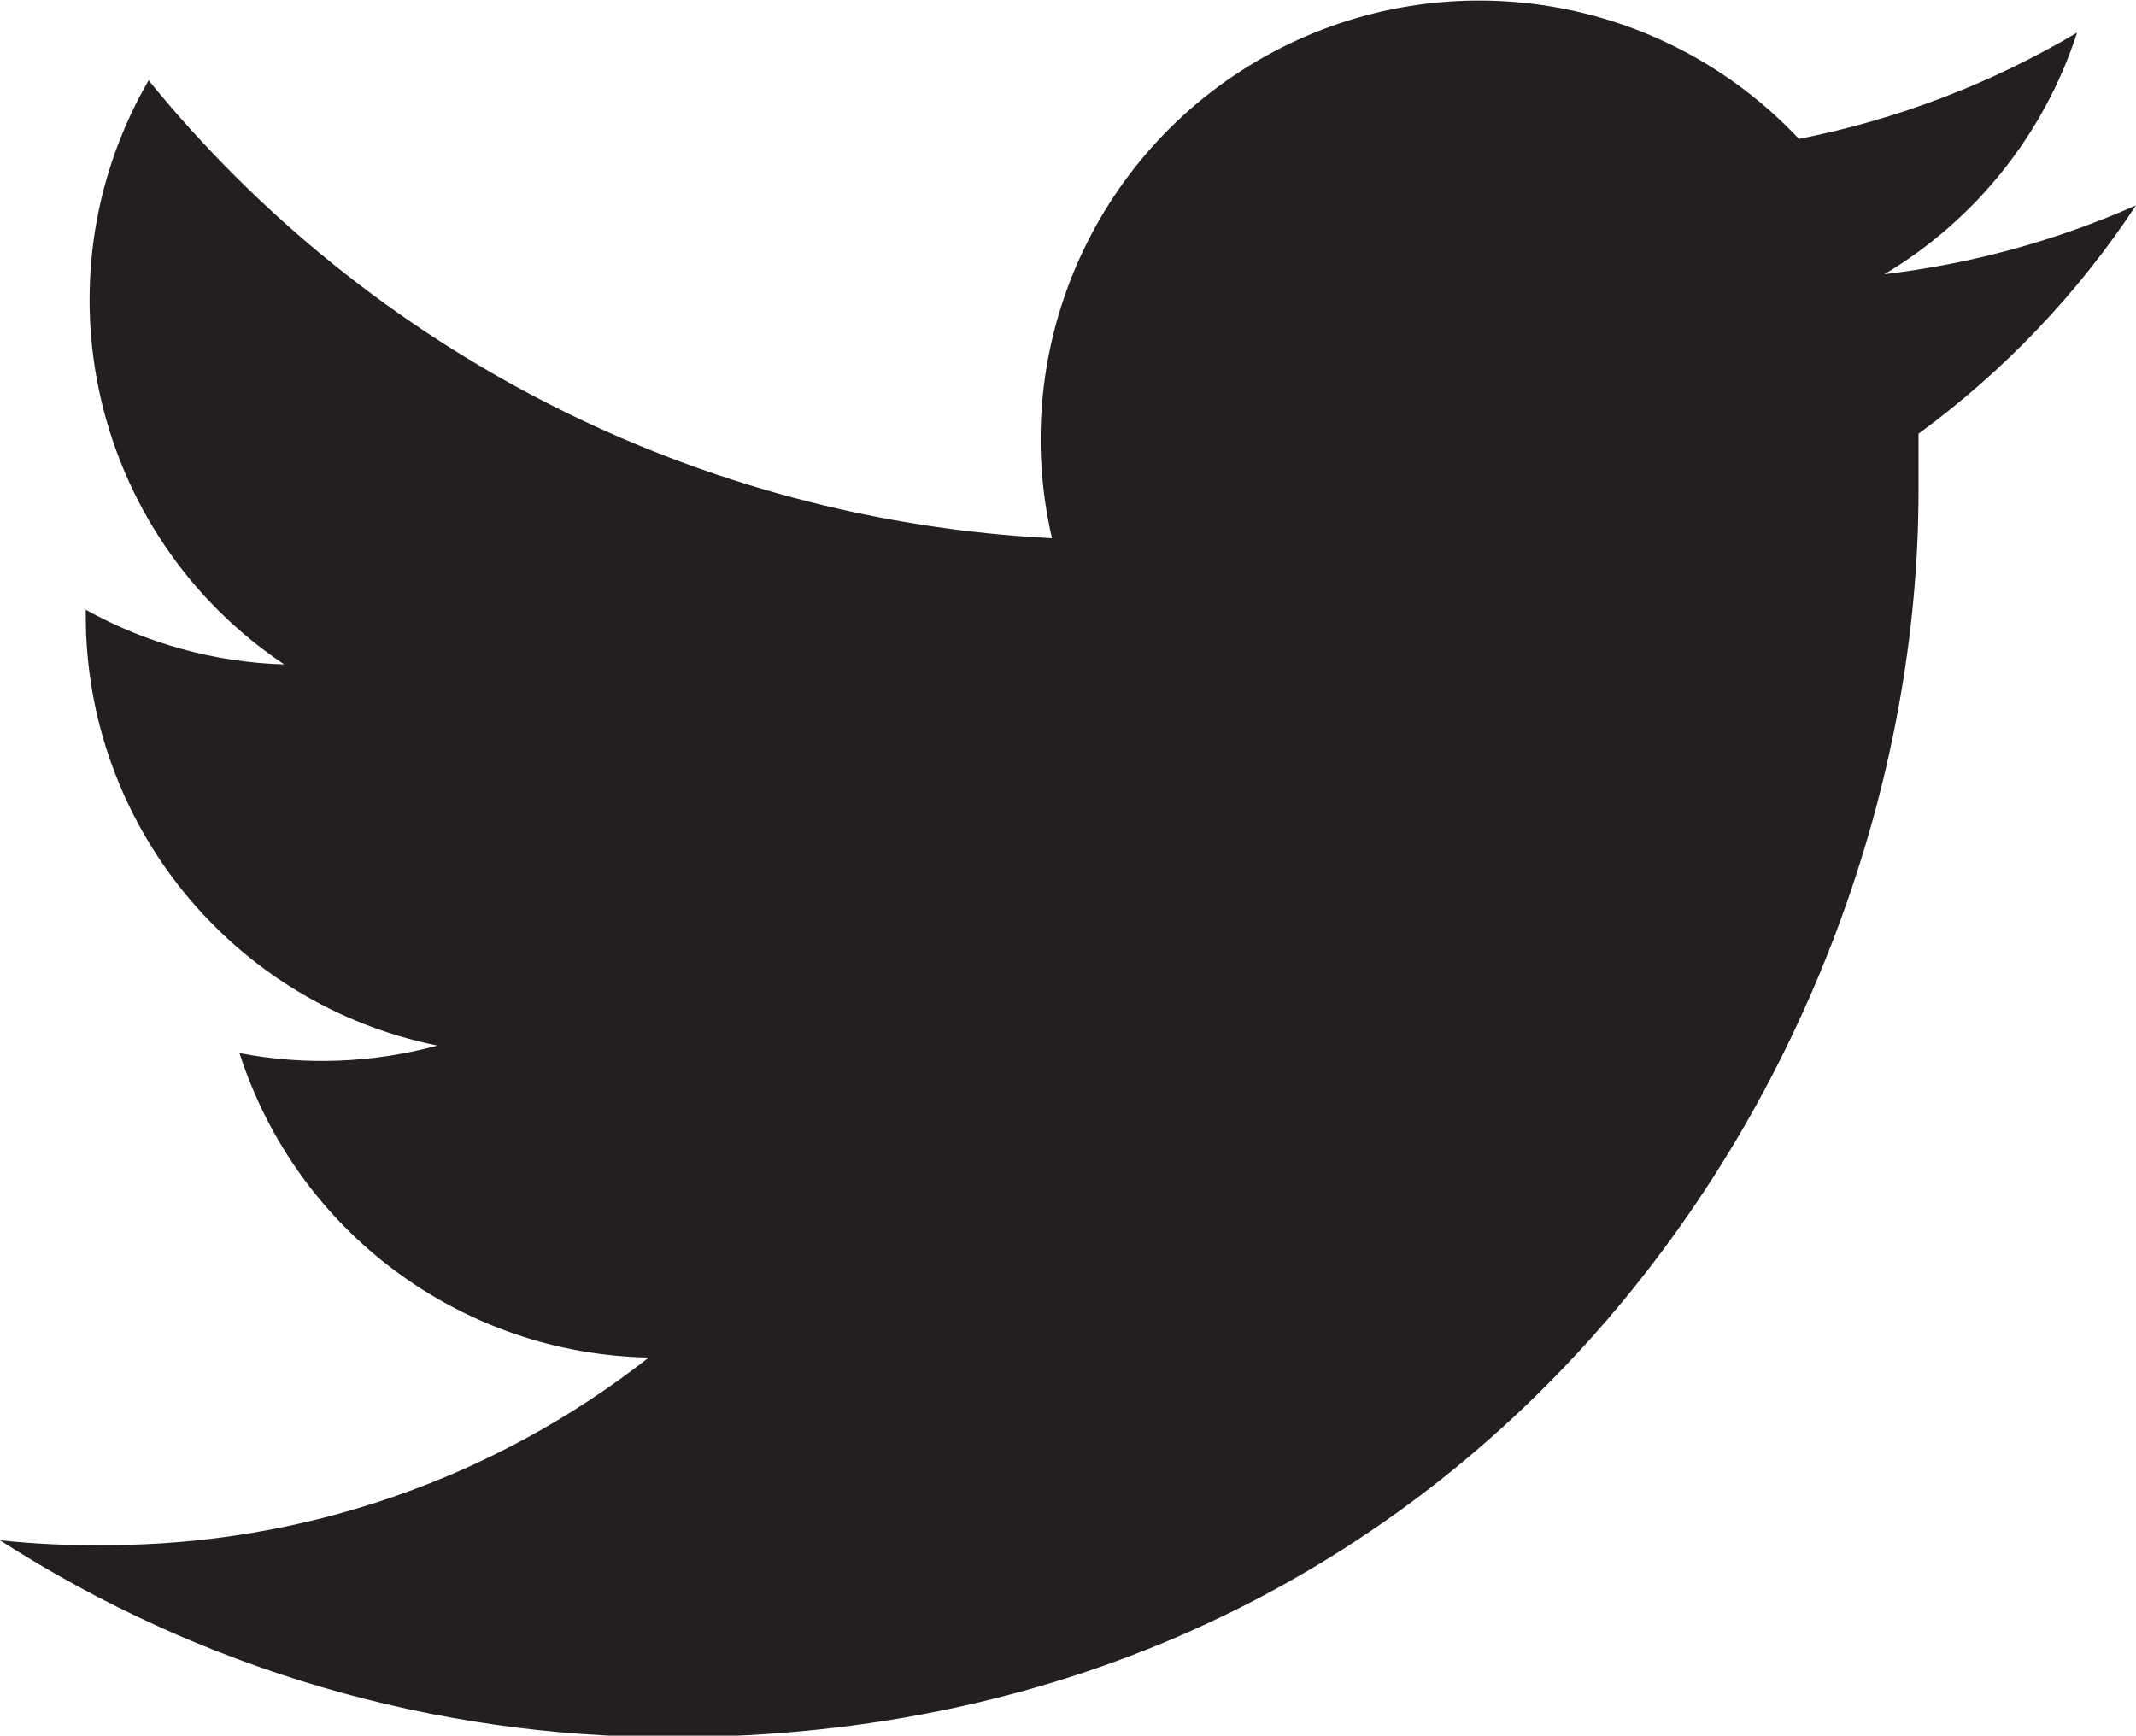
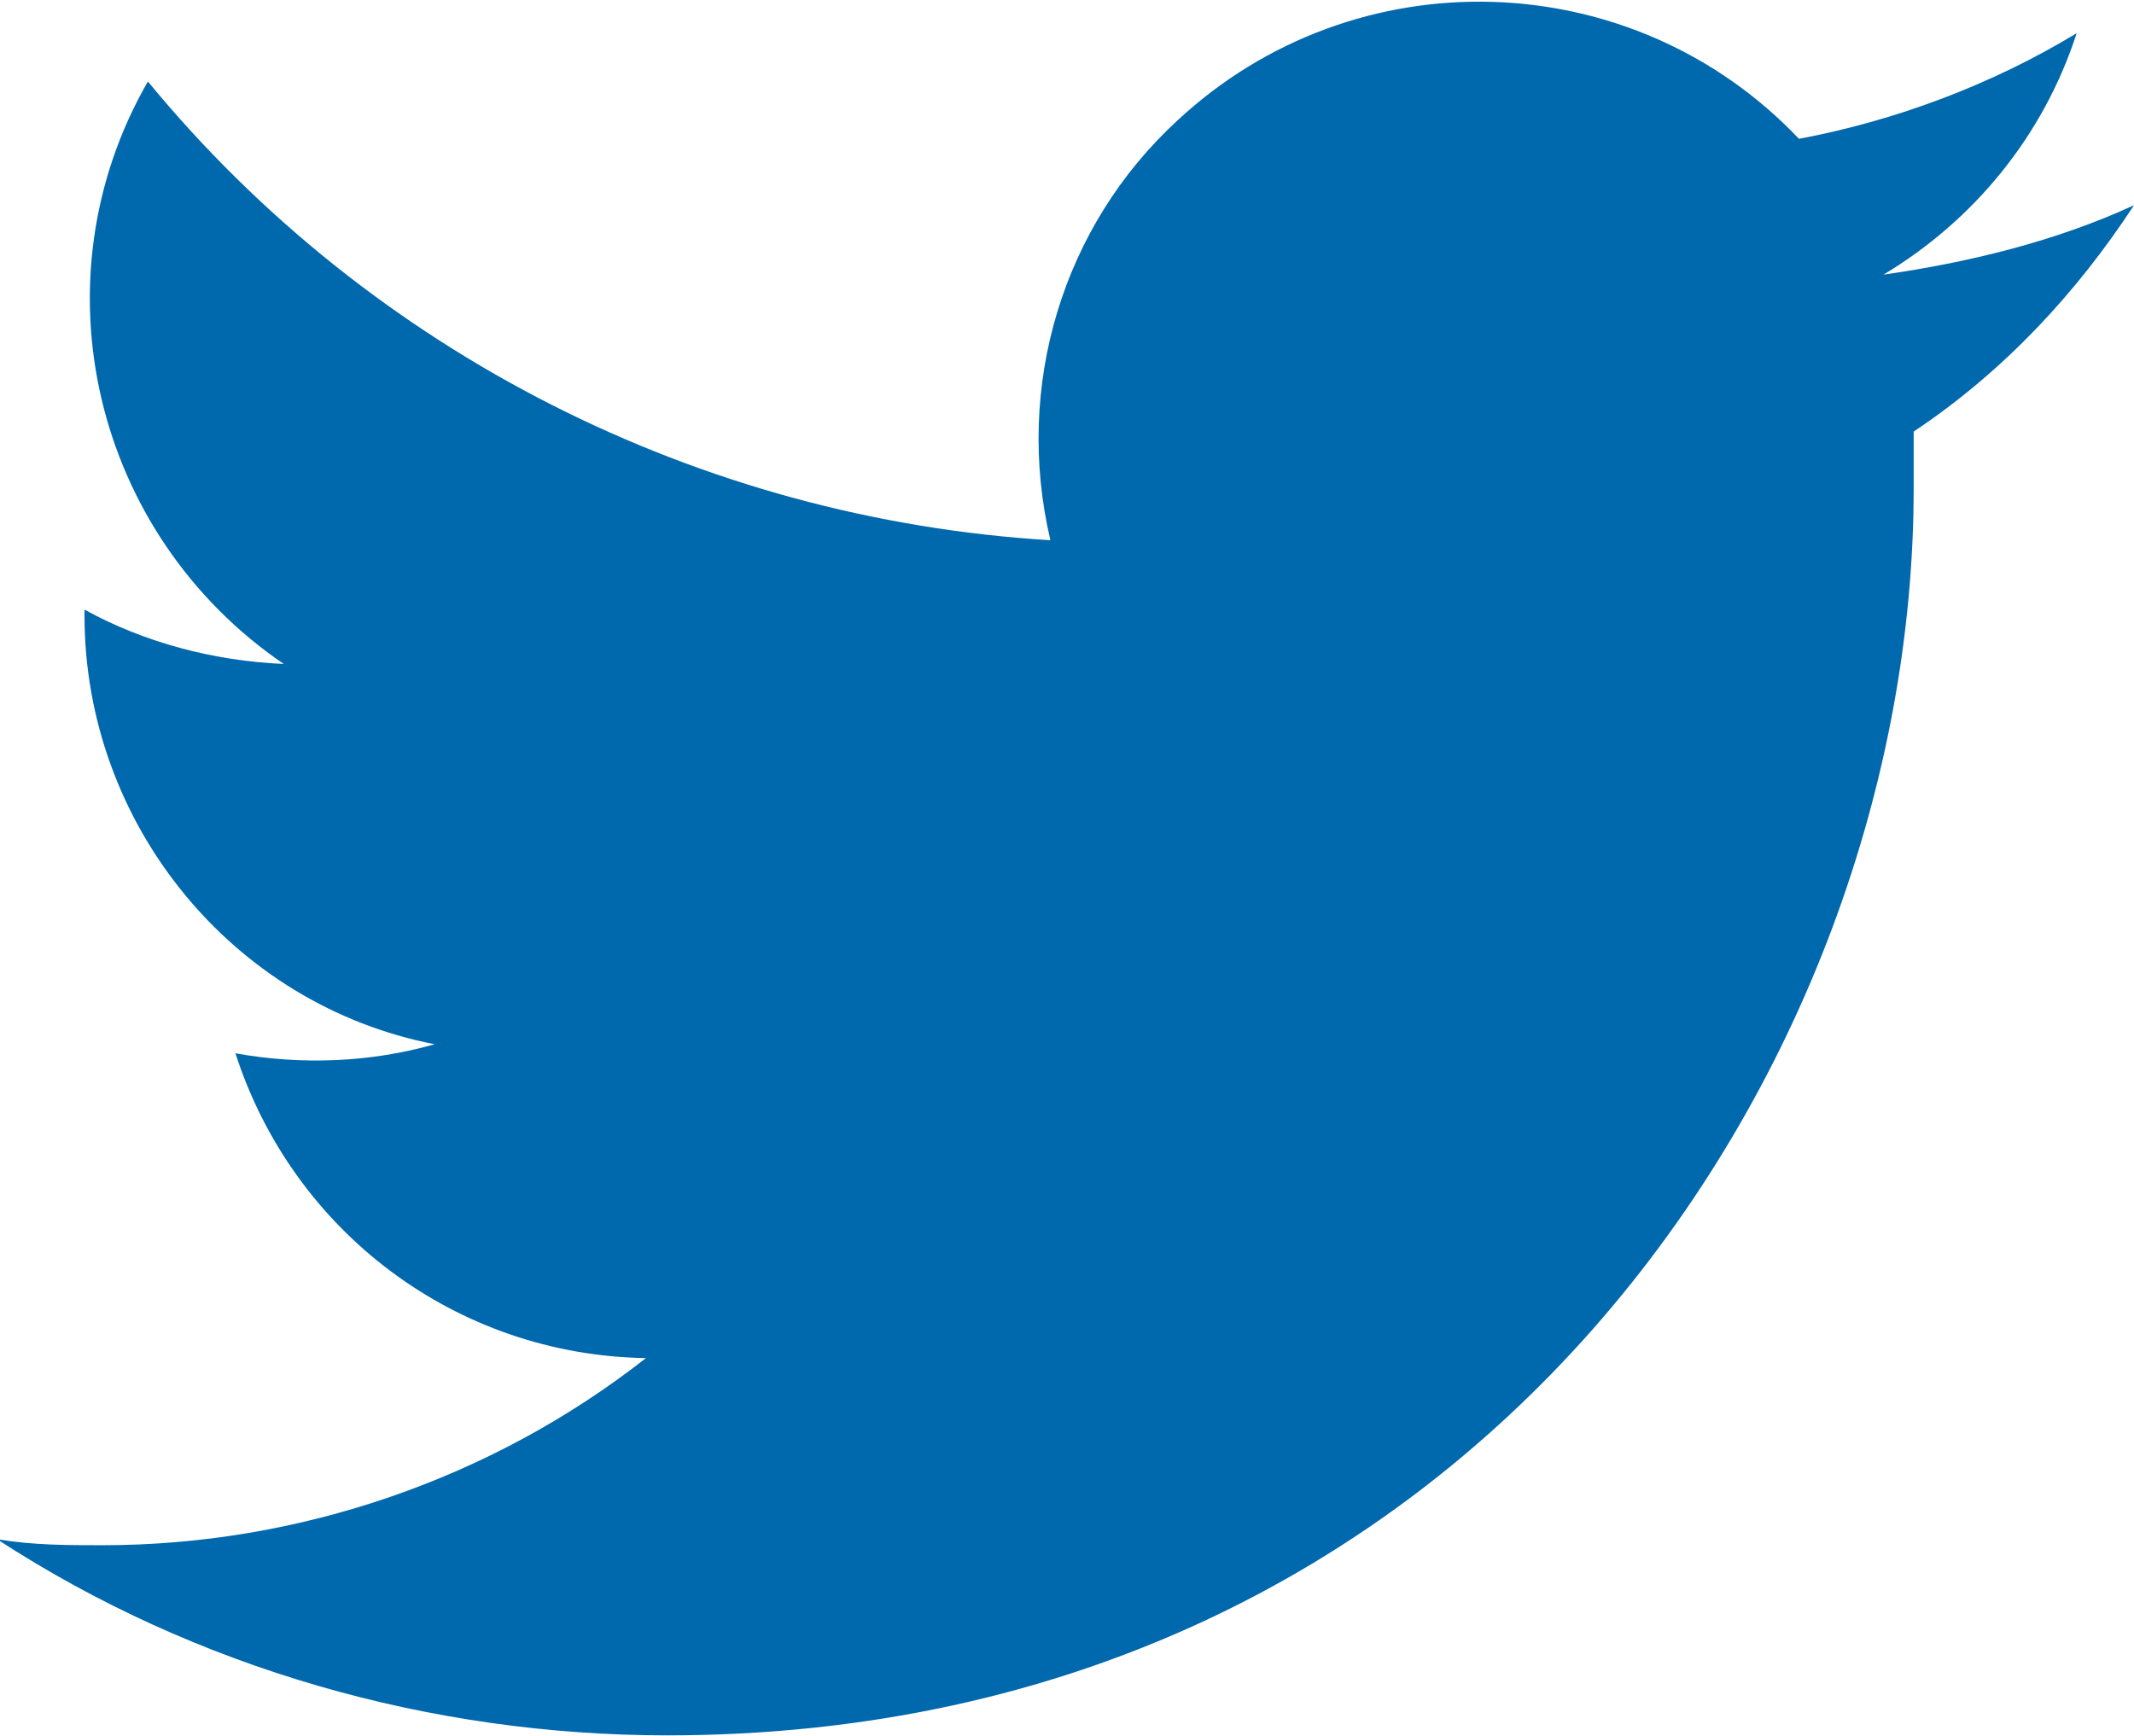
- <svg xmlns="http://www.w3.org/2000/svg" viewBox="0 0 70.72 57.47">
-   <defs>
-     <style>
-       .cls-1 {
-         fill: none;
-       }
- 
-       .cls-2 {
-         clip-path: url(#clip-path);
-       }
- 
-       .cls-3 {
-         fill: #231f20;
-       }
-     </style>
-     <clipPath id="clip-path" transform="translate(0 0)">
-       <rect class="cls-1" width="70.72" height="57.47" />
-     </clipPath>
-   </defs>
-   <g id="Layer_2" data-name="Layer 2">
-     <g id="Layer_1-2" data-name="Layer 1">
-       <g id="twitter">
-         <g class="cls-2">
-           <g class="cls-2">
-             <path class="cls-3" d="M70.72,6.8a29,29,0,0,1-8.33,2.28,14.55,14.55,0,0,0,6.38-8,29.08,29.08,0,0,1-9.21,3.52A14.52,14.52,0,0,0,34.83,17.82,41.2,41.2,0,0,1,4.92,2.66,14.52,14.52,0,0,0,9.41,22a14.42,14.42,0,0,1-6.57-1.81c0,.06,0,.12,0,.18A14.52,14.52,0,0,0,14.48,34.62a14.54,14.54,0,0,1-6.55.25A14.52,14.52,0,0,0,21.48,44.95a29.11,29.11,0,0,1-18,6.21A29.1,29.1,0,0,1,0,51a41.06,41.06,0,0,0,22.24,6.52c26.69,0,41.28-22.11,41.28-41.28,0-.63,0-1.25,0-1.88A29.45,29.45,0,0,0,70.72,6.8" transform="translate(0 0)" />
+ <svg xmlns="http://www.w3.org/2000/svg" xmlns:xlink="http://www.w3.org/1999/xlink" version="1.1" id="Layer_1" x="0px" y="0px" viewBox="0 0 70.7 57.5" style="enable-background:new 0 0 70.7 57.5;" xml:space="preserve">
+   <style type="text/css">
+ 	.st0{clip-path:url(#SVGID_2_);}
+ 	.st1{clip-path:url(#SVGID_4_);}
+ 	.st2{fill:#0068AD;}
+ </style>
+   <g>
+     <g>
+       <g id="Layer_2">
+         <g id="Layer_1-2">
+           <defs>
+             <rect id="SVGID_1_" width="70.7" height="57.5" />
+           </defs>
+           <clipPath id="SVGID_2_">
+             <use xlink:href="#SVGID_1_" style="overflow:visible;" />
+           </clipPath>
+           <g id="twitter" class="st0">
+             <g>
+               <defs>
+                 <rect id="SVGID_3_" width="70.7" height="57.5" />
+               </defs>
+               <clipPath id="SVGID_4_">
+                 <use xlink:href="#SVGID_3_" style="overflow:visible;" />
+               </clipPath>
+               <g class="st1">
+                 <path class="st2" d="M70.7,6.8c-2.6,1.2-5.5,1.9-8.3,2.3c3-1.8,5.3-4.6,6.4-8c-2.8,1.7-6,2.9-9.2,3.5C54.1-1.2,44.9-1.5,39,4         c-3.8,3.5-5.4,8.8-4.2,13.9C23.2,17.2,12.3,11.7,4.9,2.7C1.1,9.3,3.1,17.7,9.4,22c-2.3-0.1-4.6-0.7-6.6-1.8         c0,0.1,0,0.1,0,0.2c0,6.9,4.9,12.9,11.6,14.2c-2.1,0.6-4.4,0.7-6.6,0.3c1.9,5.9,7.3,10,13.6,10.1c-5.1,4-11.5,6.2-18,6.2         c-1.2,0-2.3,0-3.5-0.2c6.6,4.3,14.4,6.5,22.2,6.5c26.7,0,41.3-22.1,41.3-41.3c0-0.6,0-1.3,0-1.9C66.4,12.3,68.8,9.7,70.7,6.8         " />
+               </g>
+             </g>
          </g>
        </g>
      </g>
    </g>
  </g>
</svg>
